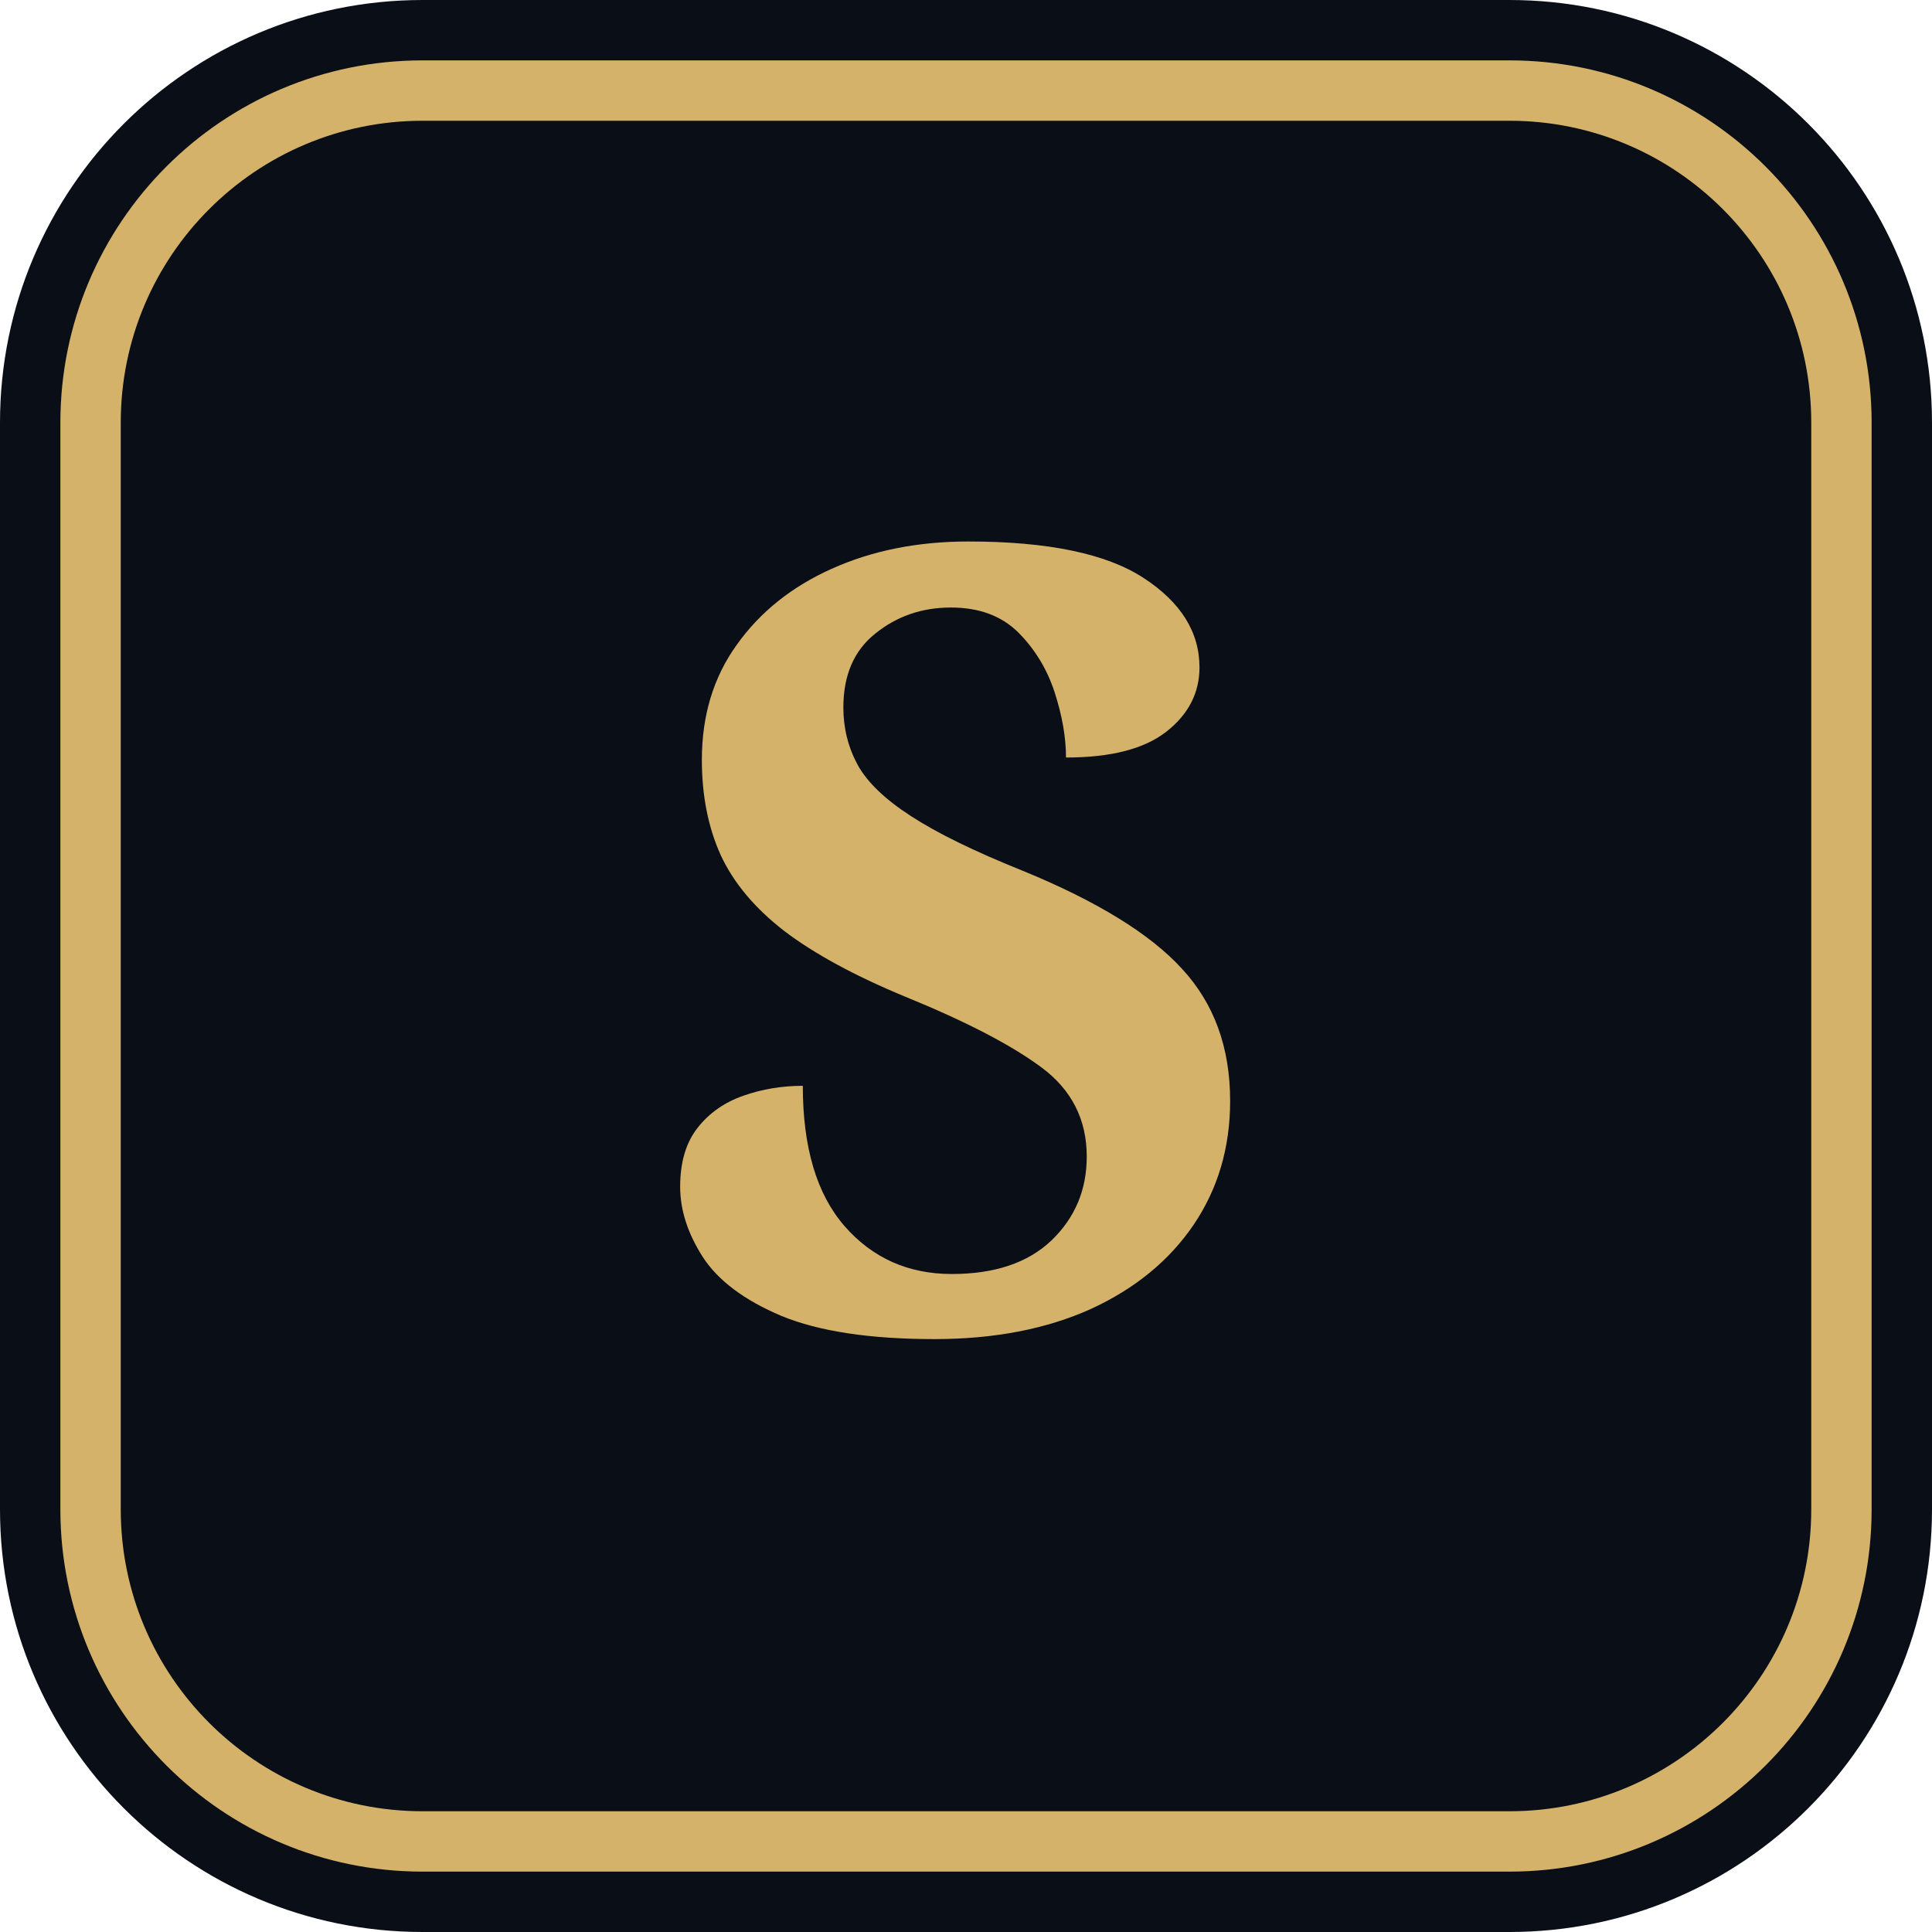
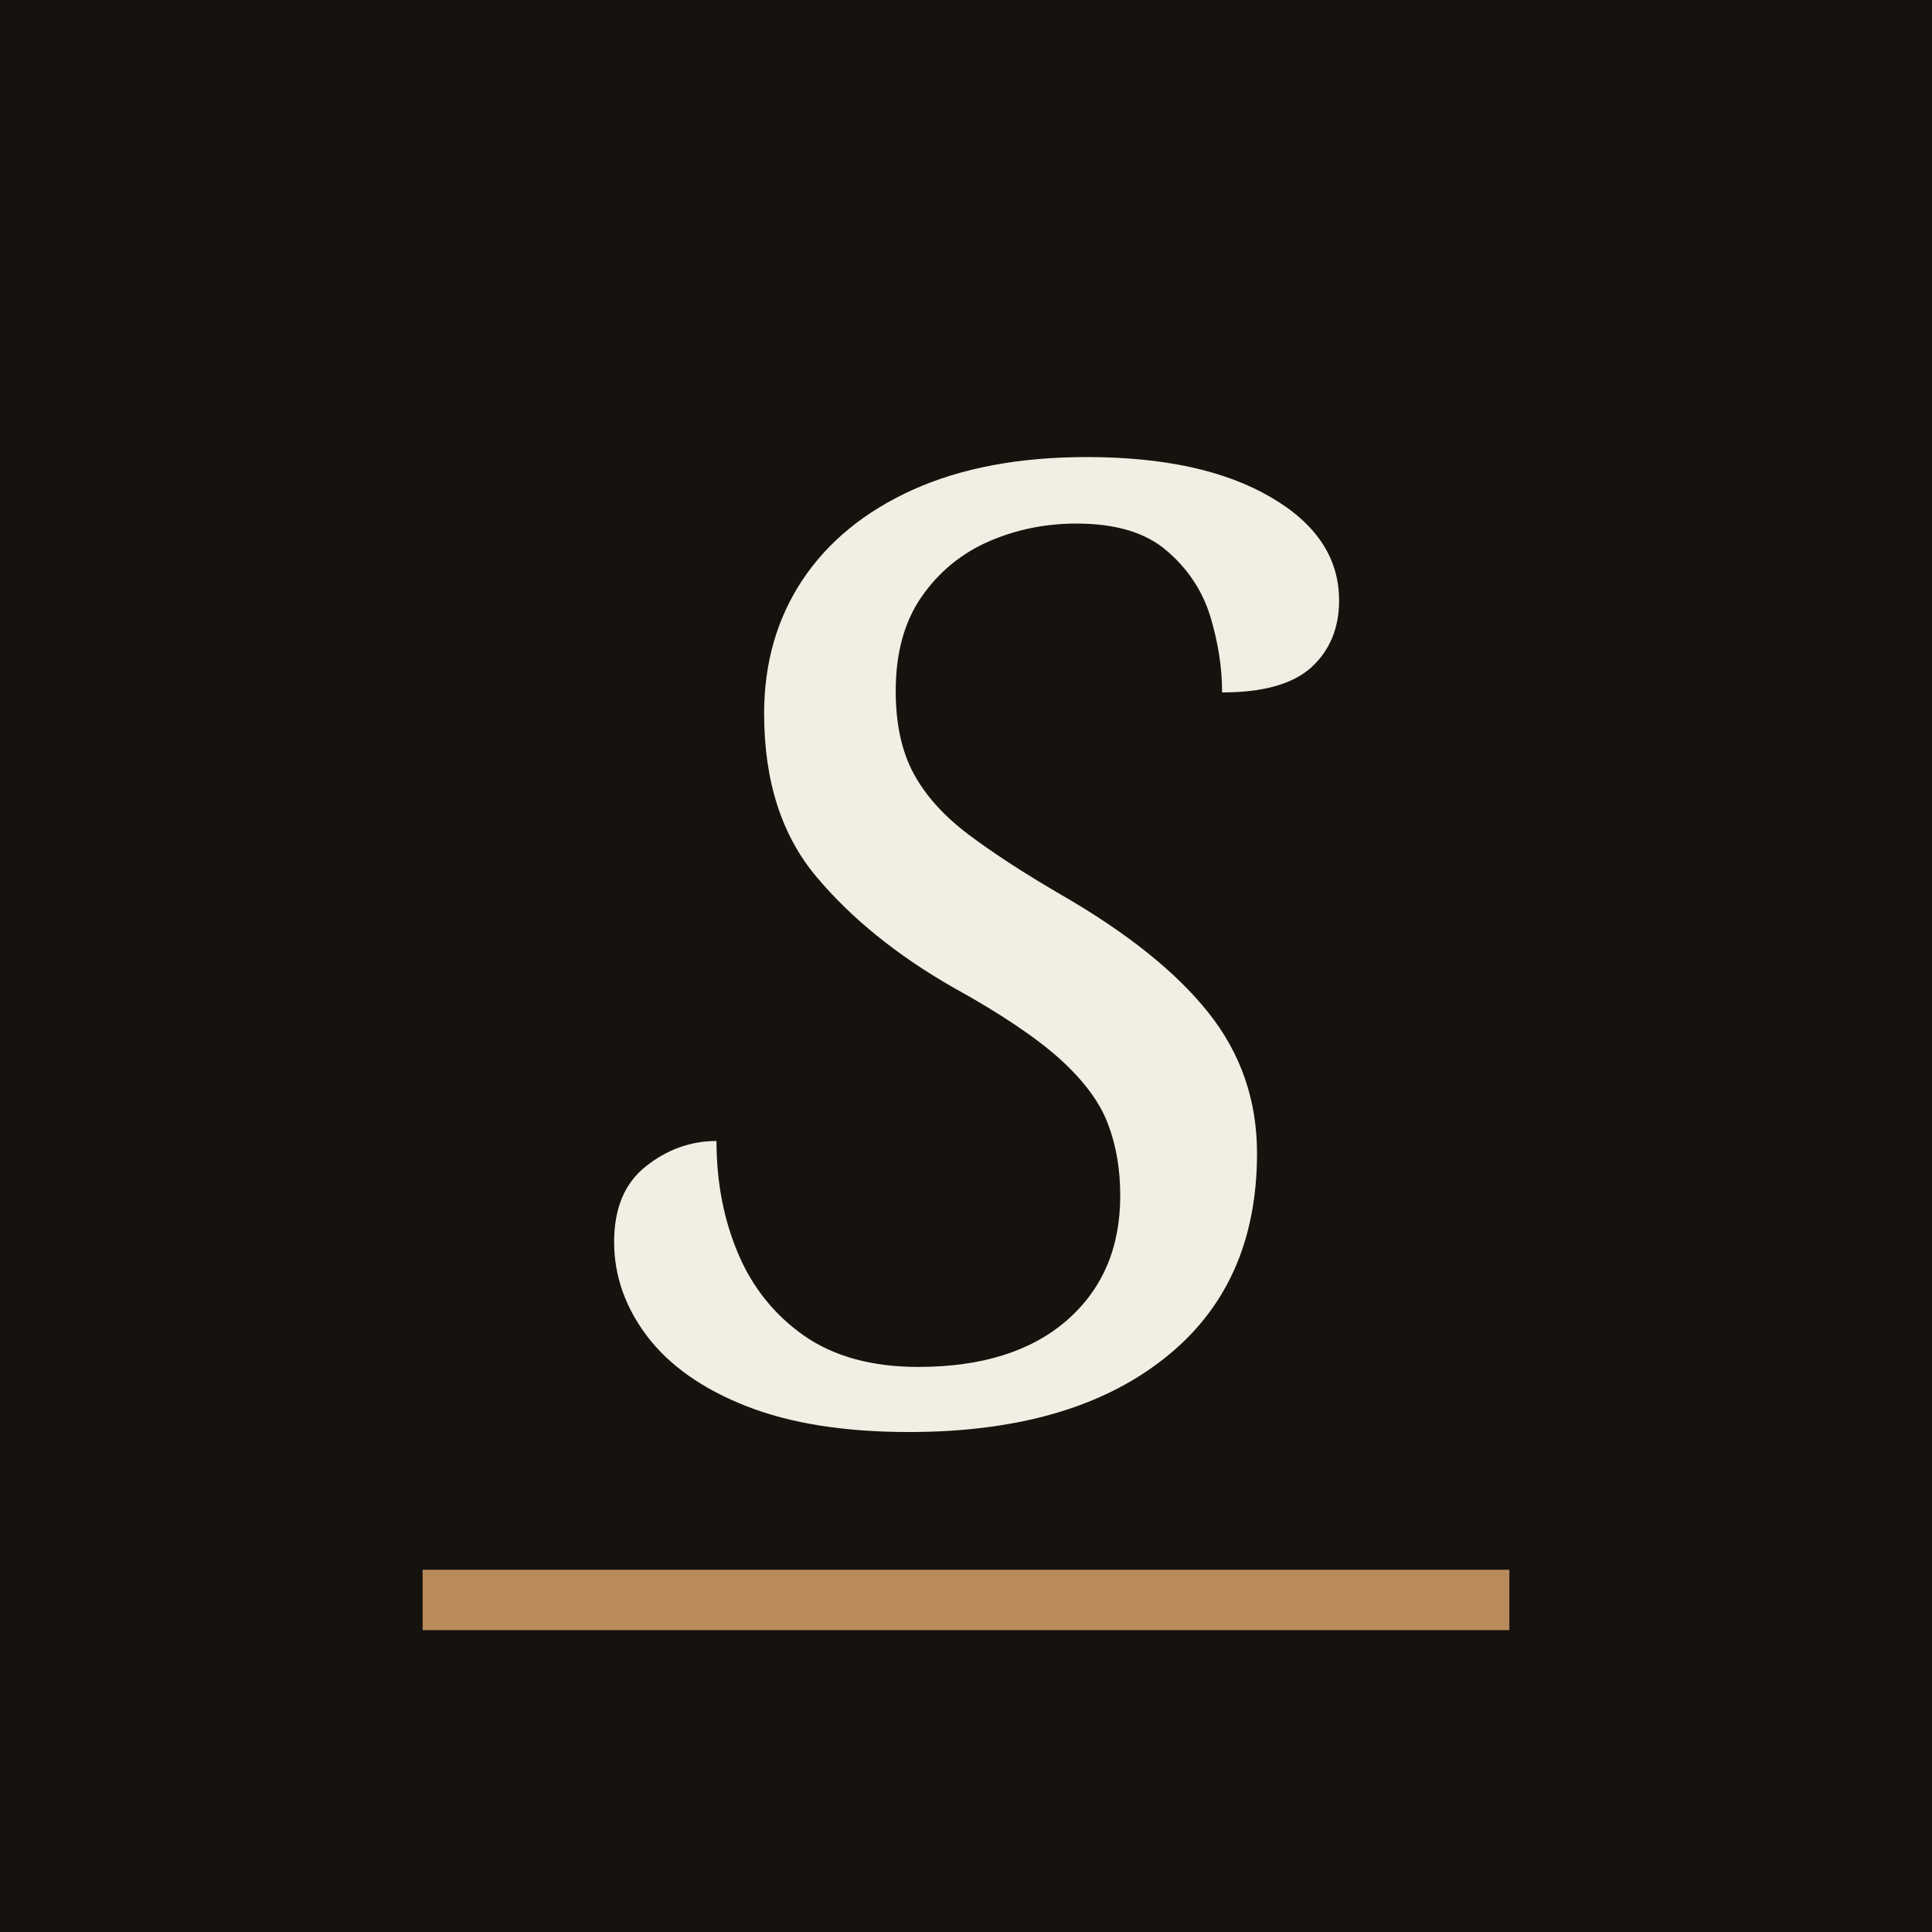
<svg xmlns="http://www.w3.org/2000/svg" viewBox="0 0 64 64">
-   <rect width="64" height="64" rx="14" fill="#0A0E17" />
-   <rect x="3" y="3" width="58" height="58" rx="11" fill="none" stroke="#D4B26A" stroke-width="2" />
-   <text x="32" y="44" text-anchor="middle" font-family="Georgia, 'Playfair Display', serif" font-size="36" font-weight="700" fill="#D4B26A">S</text>
+   <rect width="64" height="64" fill="#16130E" />
+   <text x="32" y="47" text-anchor="middle" font-family="'Bodoni Moda', Didot, 'Bodoni 72', Georgia, serif" font-style="italic" font-size="44" fill="#F3EEE4">S</text>
+   <rect x="14" y="52" width="36" height="2" fill="#B98A5C" />
</svg>
